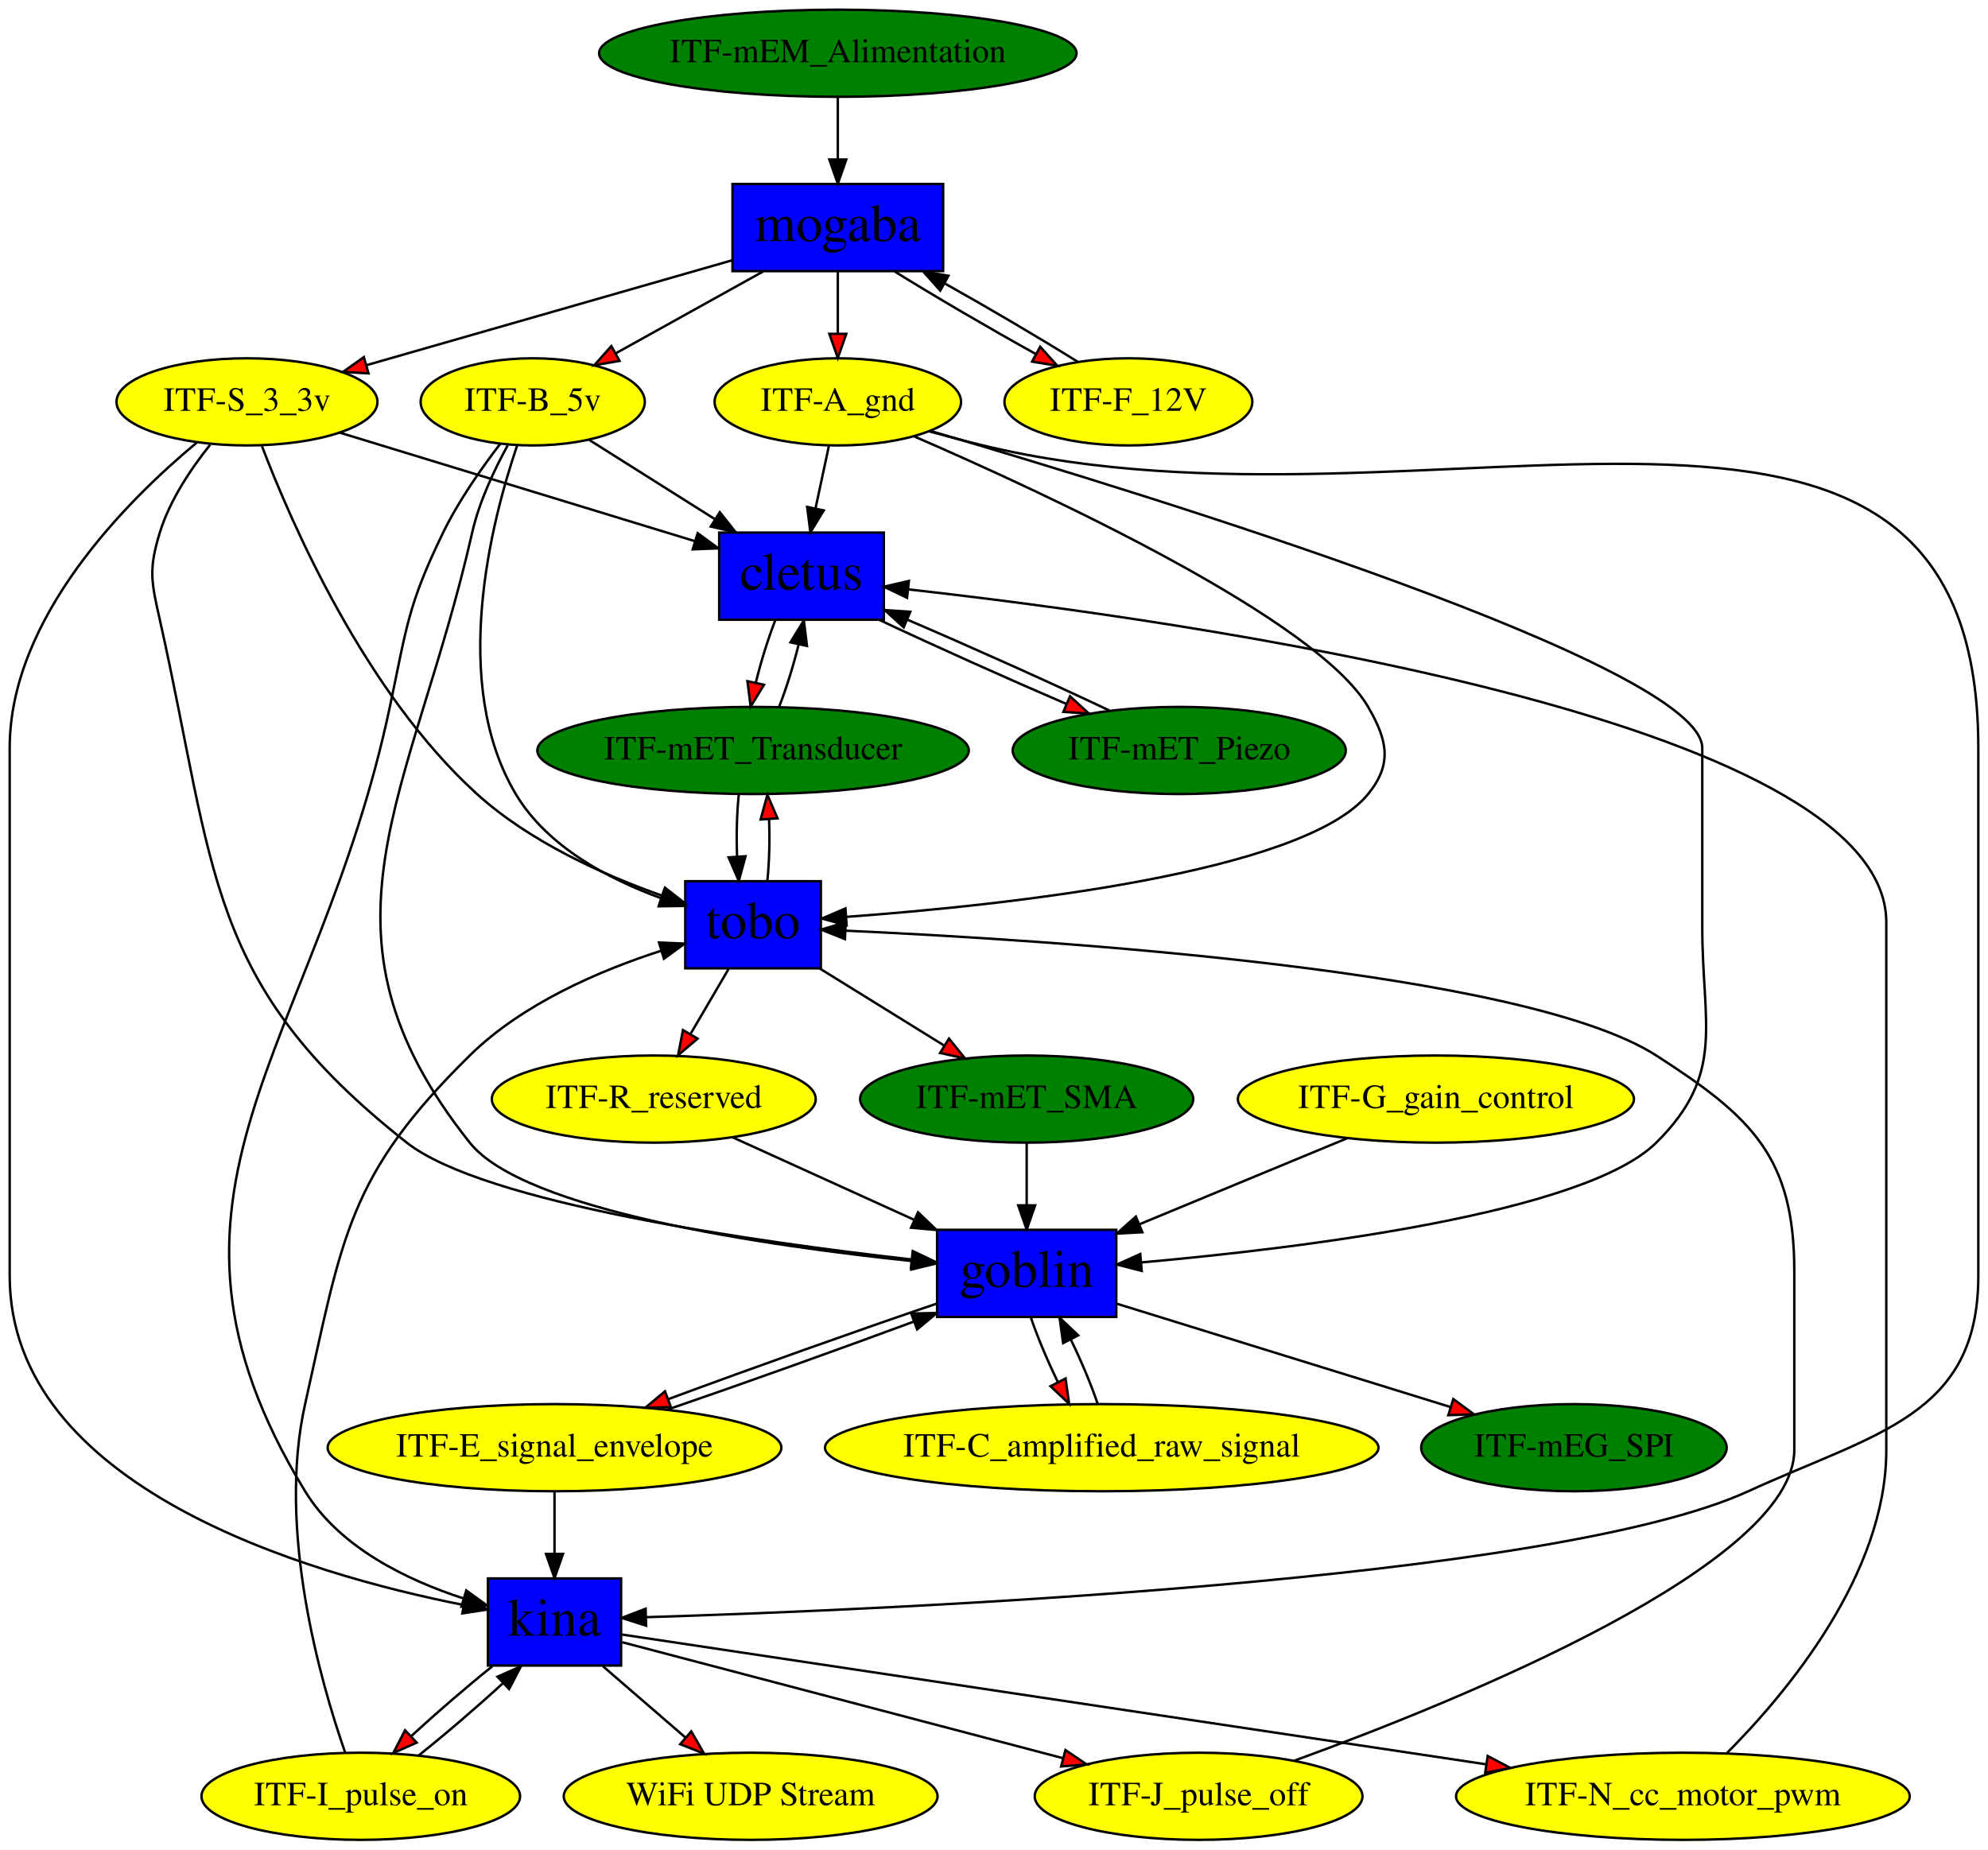
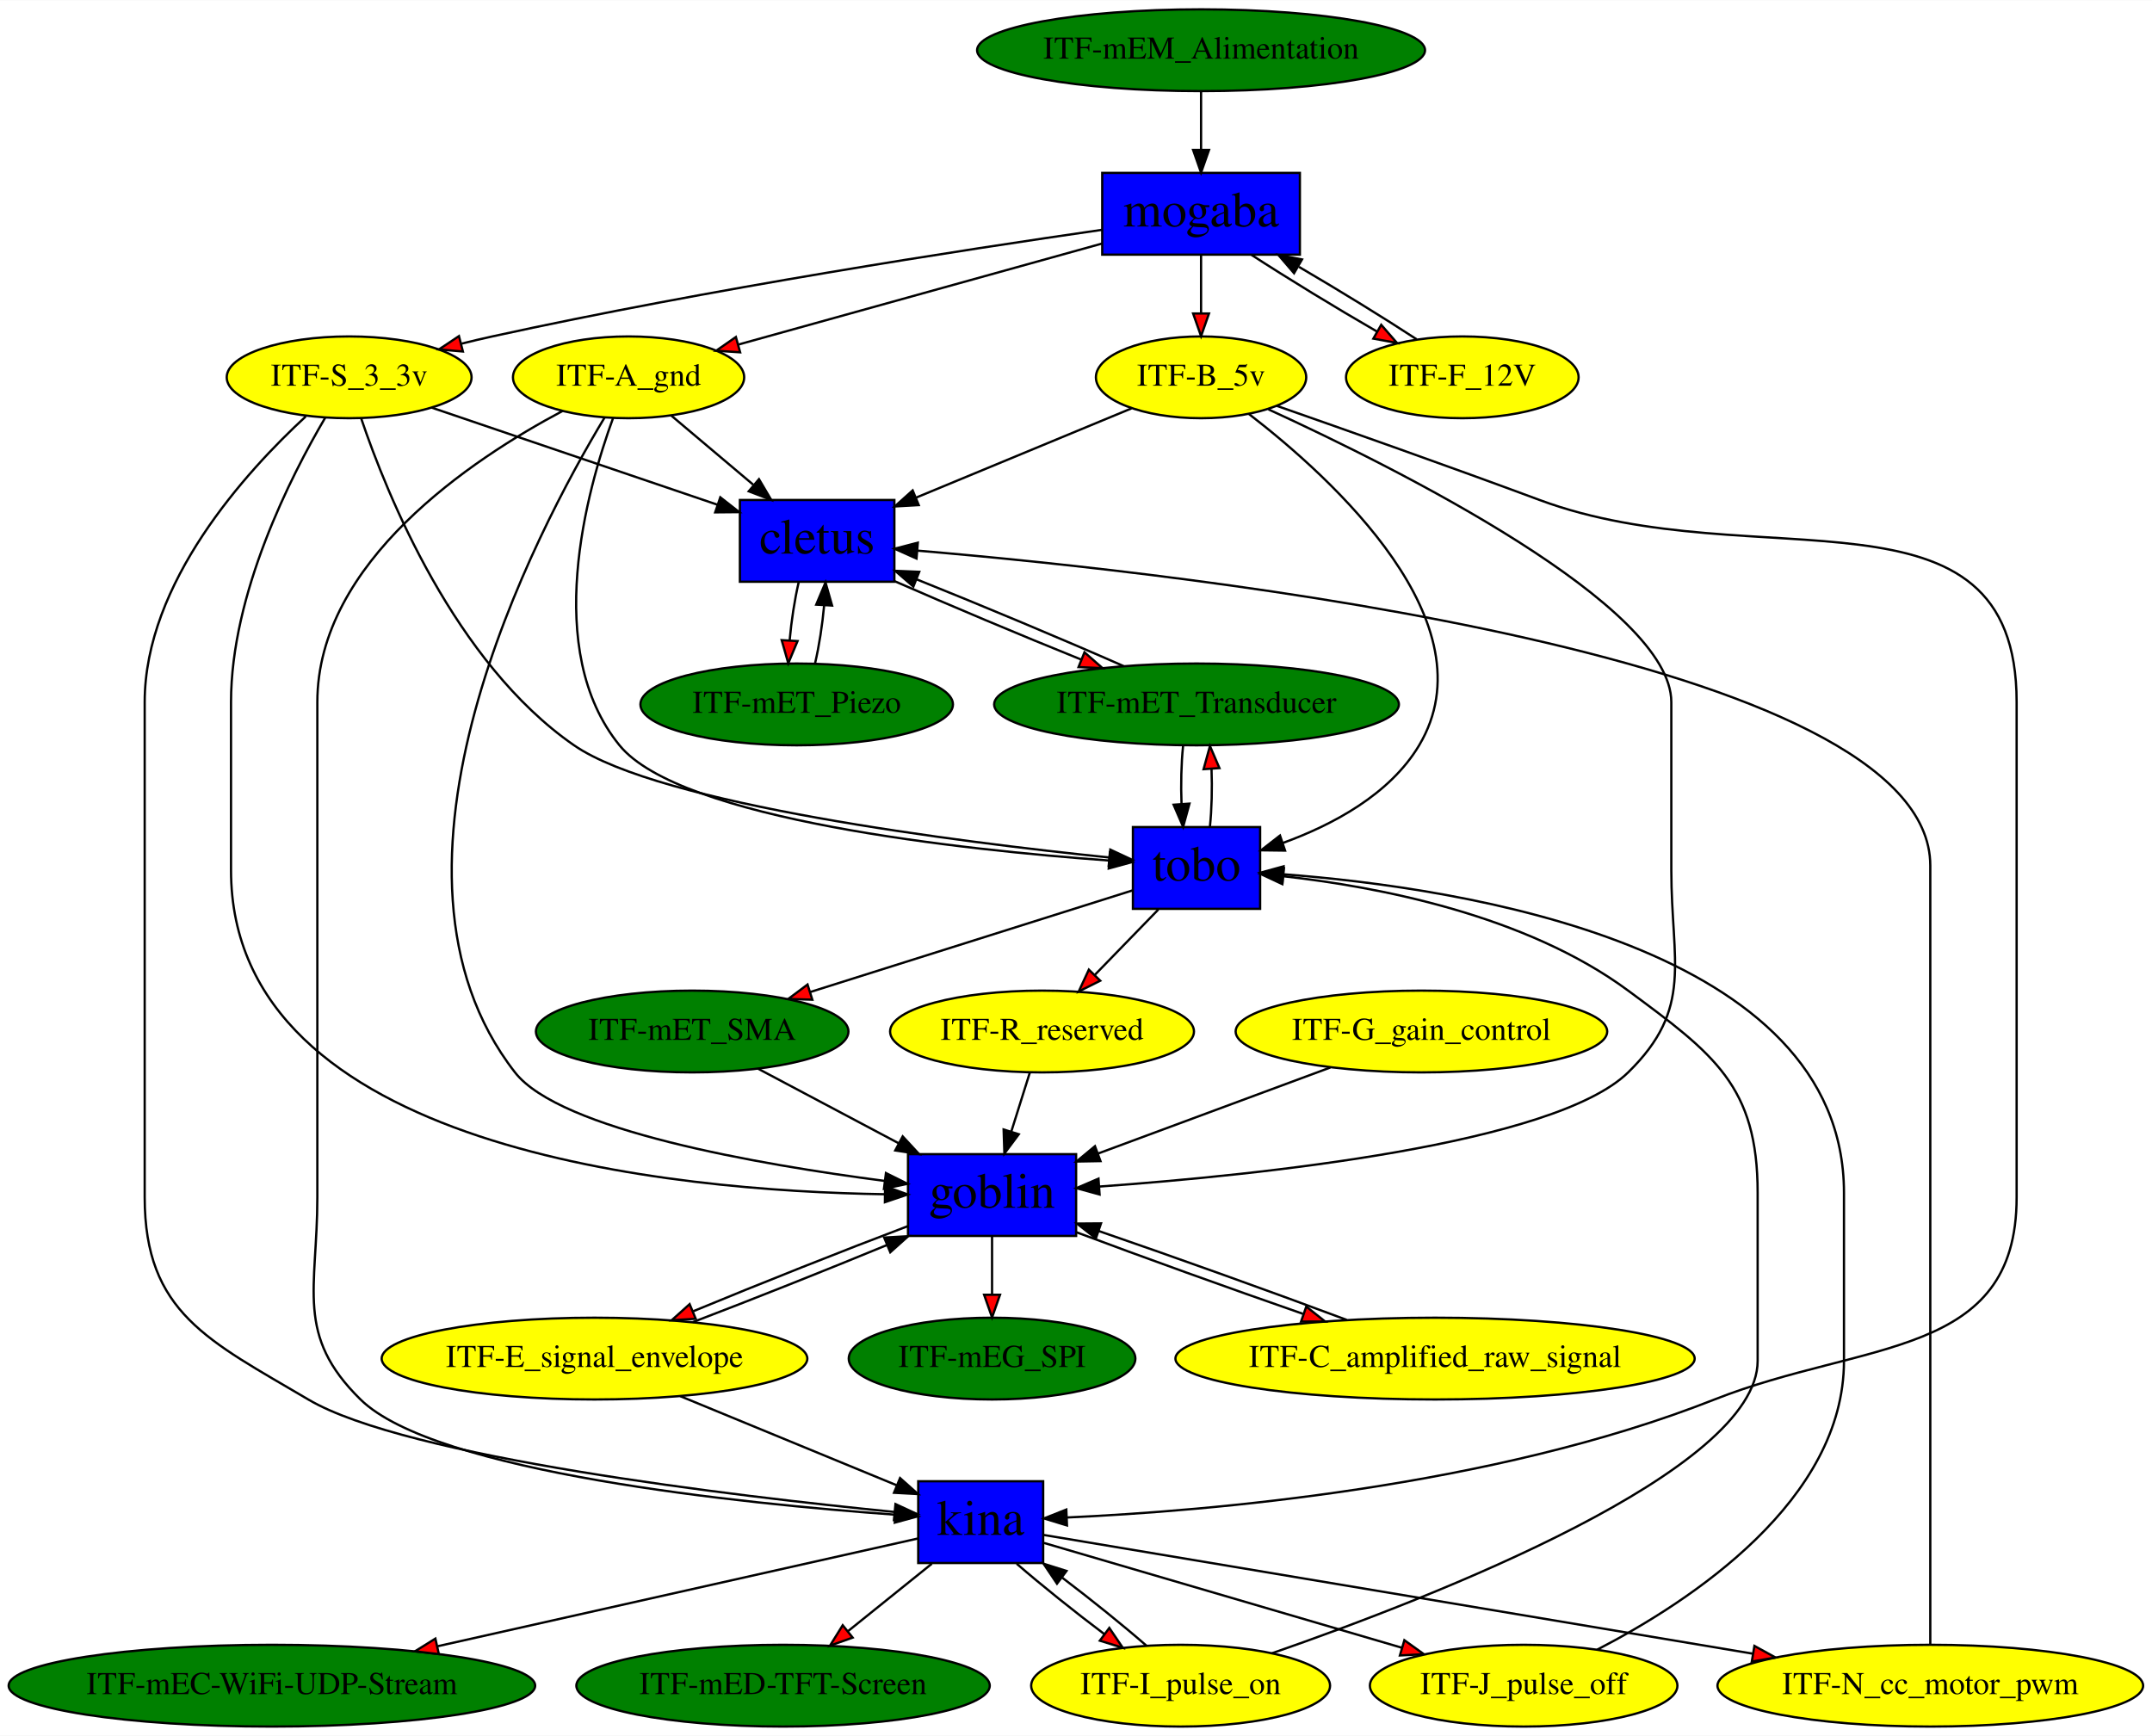
- <svg xmlns="http://www.w3.org/2000/svg" width="821pt" height="764pt" viewBox="0.00 0.00 821.00 764.00">
+ <svg xmlns="http://www.w3.org/2000/svg" width="947pt" height="764pt" viewBox="0.00 0.00 947.28 764.00">
  <g id="graph0" class="graph" transform="scale(1 1) rotate(0) translate(4 760)">
-     <polygon fill="white" stroke="none" points="-4,4 -4,-760 817,-760 817,4 -4,4" />
+     <polygon fill="white" stroke="none" points="-4,4 -4,-760 943.281,-760 943.281,4 -4,4" />
    <g id="node1" class="node">
-       <polygon fill="blue" stroke="black" points="361,-540 293,-540 293,-504 361,-504 361,-540" />
-       <text text-anchor="middle" x="327" y="-516.4" font-family="Times,serif" font-size="22.00">cletus</text>
+       <polygon fill="blue" stroke="black" points="389.69,-540 321.69,-540 321.69,-504 389.69,-504 389.69,-540" />
+       <text text-anchor="middle" x="355.69" y="-516.4" font-family="Times,serif" font-size="22.00">cletus</text>
    </g>
    <g id="node10" class="node">
-       <ellipse fill="green" stroke="black" cx="307" cy="-450" rx="89.084" ry="18" />
-       <text text-anchor="middle" x="307" y="-446.3" font-family="Times,serif" font-size="14.00">ITF-mET_Transducer</text>
+       <ellipse fill="green" stroke="black" cx="522.69" cy="-450" rx="89.084" ry="18" />
+       <text text-anchor="middle" x="522.69" y="-446.3" font-family="Times,serif" font-size="14.00">ITF-mET_Transducer</text>
    </g>
    <g id="edge8" class="edge">
-       <path fill="none" stroke="black" d="M316.14,-503.697C313.141,-495.983 310.266,-486.712 308.151,-478.112" />
-       <polygon fill="red" stroke="black" points="311.522,-477.141 305.992,-468.104 304.68,-478.618 311.522,-477.141" />
+       <path fill="none" stroke="black" d="M389.831,-504.233C413.466,-493.859 445.224,-480.519 471.807,-469.788" />
+       <polygon fill="red" stroke="black" points="473.364,-472.935 481.341,-465.963 470.757,-466.438 473.364,-472.935" />
    </g>
    <g id="node11" class="node">
-       <ellipse fill="green" stroke="black" cx="483" cy="-450" rx="68.788" ry="18" />
-       <text text-anchor="middle" x="483" y="-446.3" font-family="Times,serif" font-size="14.00">ITF-mET_Piezo</text>
+       <ellipse fill="green" stroke="black" cx="346.69" cy="-450" rx="68.788" ry="18" />
+       <text text-anchor="middle" x="346.69" y="-446.3" font-family="Times,serif" font-size="14.00">ITF-mET_Piezo</text>
    </g>
    <g id="edge7" class="edge">
-       <path fill="none" stroke="black" d="M359.265,-503.876C381.6,-493.36 411.558,-479.901 436.449,-469.194" />
-       <polygon fill="red" stroke="black" points="437.892,-472.384 445.714,-465.237 435.143,-465.946 437.892,-472.384" />
+       <path fill="none" stroke="black" d="M347.549,-503.697C345.762,-495.983 344.343,-486.712 343.58,-478.112" />
+       <polygon fill="red" stroke="black" points="347.073,-477.882 342.994,-468.104 340.085,-478.292 347.073,-477.882" />
    </g>
    <g id="node2" class="node">
-       <polygon fill="blue" stroke="black" points="252.5,-108 197.5,-108 197.5,-72 252.5,-72 252.5,-108" />
-       <text text-anchor="middle" x="225" y="-84.4" font-family="Times,serif" font-size="22.00">kina</text>
+       <polygon fill="blue" stroke="black" points="455.19,-108 400.19,-108 400.19,-72 455.19,-72 455.19,-108" />
+       <text text-anchor="middle" x="427.69" y="-84.4" font-family="Times,serif" font-size="22.00">kina</text>
    </g>
    <g id="node8" class="node">
-       <ellipse fill="yellow" stroke="black" cx="691" cy="-18" rx="93.683" ry="18" />
-       <text text-anchor="middle" x="691" y="-14.3" font-family="Times,serif" font-size="14.00">ITF-N_cc_motor_pwm</text>
+       <ellipse fill="yellow" stroke="black" cx="845.69" cy="-18" rx="93.683" ry="18" />
+       <text text-anchor="middle" x="845.69" y="-14.3" font-family="Times,serif" font-size="14.00">ITF-N_cc_motor_pwm</text>
+     </g>
+     <g id="edge18" class="edge">
+       <path fill="none" stroke="black" d="M455.44,-84.353C518.159,-73.85 672.738,-47.963 767.446,-32.103" />
+       <polygon fill="red" stroke="black" points="768.268,-35.514 777.553,-30.41 767.112,-28.61 768.268,-35.514" />
+     </g>
+     <g id="node13" class="node">
+       <ellipse fill="yellow" stroke="black" cx="515.69" cy="-18" rx="65.789" ry="18" />
+       <text text-anchor="middle" x="515.69" y="-14.3" font-family="Times,serif" font-size="14.00">ITF-I_pulse_on</text>
+     </g>
+     <g id="edge16" class="edge">
+       <path fill="none" stroke="black" d="M443.527,-71.697C454.36,-62.309 468.934,-50.616 482.204,-40.631" />
+       <polygon fill="red" stroke="black" points="484.299,-43.435 490.253,-34.671 480.133,-37.81 484.299,-43.435" />
+     </g>
+     <g id="node14" class="node">
+       <ellipse fill="green" stroke="black" cx="115.69" cy="-18" rx="115.88" ry="18" />
+       <text text-anchor="middle" x="115.69" y="-14.3" font-family="Times,serif" font-size="14.00">ITF-mEC-WiFi-UDP-Stream</text>
+     </g>
+     <g id="edge14" class="edge">
+       <path fill="none" stroke="black" d="M400.002,-82.788C353.048,-72.253 256.334,-50.555 188.812,-35.406" />
+       <polygon fill="red" stroke="black" points="189.178,-31.901 178.655,-33.127 187.646,-38.731 189.178,-31.901" />
+     </g>
+     <g id="node15" class="node">
+       <ellipse fill="green" stroke="black" cx="340.69" cy="-18" rx="90.984" ry="18" />
+       <text text-anchor="middle" x="340.69" y="-14.3" font-family="Times,serif" font-size="14.00">ITF-mED-TFT-Screen</text>
+     </g>
+     <g id="edge15" class="edge">
+       <path fill="none" stroke="black" d="M406.184,-71.697C395.064,-62.749 381.341,-51.708 369.334,-42.047" />
+       <polygon fill="red" stroke="black" points="371.334,-39.164 361.349,-35.622 366.946,-44.618 371.334,-39.164" />
+     </g>
+     <g id="node16" class="node">
+       <ellipse fill="yellow" stroke="black" cx="666.69" cy="-18" rx="67.688" ry="18" />
+       <text text-anchor="middle" x="666.69" y="-14.3" font-family="Times,serif" font-size="14.00">ITF-J_pulse_off</text>
    </g>
    <g id="edge17" class="edge">
-       <path fill="none" stroke="black" d="M252.755,-84.831C321.753,-74.466 503.146,-47.218 609.69,-31.214" />
-       <polygon fill="red" stroke="black" points="610.392,-34.648 619.761,-29.701 609.352,-27.726 610.392,-34.648" />
-     </g>
-     <g id="node13" class="node">
-       <ellipse fill="yellow" stroke="black" cx="145" cy="-18" rx="65.789" ry="18" />
-       <text text-anchor="middle" x="145" y="-14.3" font-family="Times,serif" font-size="14.00">ITF-I_pulse_on</text>
-     </g>
-     <g id="edge15" class="edge">
-       <path fill="none" stroke="black" d="M199.309,-71.697C188.455,-62.986 176.059,-52.29 165.785,-42.816" />
-       <polygon fill="red" stroke="black" points="168.081,-40.172 158.402,-35.863 163.282,-45.267 168.081,-40.172" />
-     </g>
-     <g id="node14" class="node">
-       <ellipse fill="yellow" stroke="black" cx="306" cy="-18" rx="77.187" ry="18" />
-       <text text-anchor="middle" x="306" y="-14.3" font-family="Times,serif" font-size="14.00">WiFi UDP Stream</text>
-     </g>
-     <g id="edge14" class="edge">
-       <path fill="none" stroke="black" d="M245.022,-71.697C255.276,-62.835 267.907,-51.92 279.008,-42.326" />
-       <polygon fill="red" stroke="black" points="281.488,-44.809 286.766,-35.622 276.911,-39.513 281.488,-44.809" />
-     </g>
-     <g id="node15" class="node">
-       <ellipse fill="yellow" stroke="black" cx="491" cy="-18" rx="67.688" ry="18" />
-       <text text-anchor="middle" x="491" y="-14.3" font-family="Times,serif" font-size="14.00">ITF-J_pulse_off</text>
-     </g>
-     <g id="edge16" class="edge">
-       <path fill="none" stroke="black" d="M252.964,-81.641C295.999,-70.316 379.315,-48.391 435.059,-33.721" />
-       <polygon fill="red" stroke="black" points="436.007,-37.091 444.787,-31.161 434.226,-30.322 436.007,-37.091" />
+       <path fill="none" stroke="black" d="M455.574,-80.833C494.05,-69.564 564.196,-49.019 613.024,-34.718" />
+       <polygon fill="red" stroke="black" points="614.182,-38.026 622.795,-31.856 612.214,-31.308 614.182,-38.026" />
    </g>
    <g id="node3" class="node">
-       <polygon fill="blue" stroke="black" points="385.5,-684 298.5,-684 298.5,-648 385.5,-648 385.5,-684" />
-       <text text-anchor="middle" x="342" y="-660.4" font-family="Times,serif" font-size="22.00">mogaba</text>
+       <polygon fill="blue" stroke="black" points="568.19,-684 481.19,-684 481.19,-648 568.19,-648 568.19,-684" />
+       <text text-anchor="middle" x="524.69" y="-660.4" font-family="Times,serif" font-size="22.00">mogaba</text>
    </g>
    <g id="node6" class="node">
-       <ellipse fill="yellow" stroke="black" cx="342" cy="-594" rx="50.892" ry="18" />
-       <text text-anchor="middle" x="342" y="-590.3" font-family="Times,serif" font-size="14.00">ITF-A_gnd</text>
+       <ellipse fill="yellow" stroke="black" cx="272.69" cy="-594" rx="50.892" ry="18" />
+       <text text-anchor="middle" x="272.69" y="-590.3" font-family="Times,serif" font-size="14.00">ITF-A_gnd</text>
+     </g>
+     <g id="edge21" class="edge">
+       <path fill="none" stroke="black" d="M481.082,-652.887C436.461,-640.492 367.289,-621.277 321.022,-608.426" />
+       <polygon fill="red" stroke="black" points="321.799,-605.009 311.227,-605.705 319.925,-611.754 321.799,-605.009" />
+     </g>
+     <g id="node7" class="node">
+       <ellipse fill="yellow" stroke="black" cx="524.69" cy="-594" rx="46.292" ry="18" />
+       <text text-anchor="middle" x="524.69" y="-590.3" font-family="Times,serif" font-size="14.00">ITF-B_5v</text>
+     </g>
+     <g id="edge22" class="edge">
+       <path fill="none" stroke="black" d="M524.69,-647.697C524.69,-639.983 524.69,-630.712 524.69,-622.112" />
+       <polygon fill="red" stroke="black" points="528.19,-622.104 524.69,-612.104 521.19,-622.104 528.19,-622.104" />
+     </g>
+     <g id="node9" class="node">
+       <ellipse fill="yellow" stroke="black" cx="149.69" cy="-594" rx="53.891" ry="18" />
+       <text text-anchor="middle" x="149.69" y="-590.3" font-family="Times,serif" font-size="14.00">ITF-S_3_3v</text>
+     </g>
+     <g id="edge24" class="edge">
+       <path fill="none" stroke="black" d="M481.03,-658.926C420.466,-650.195 307.68,-632.835 212.69,-612 208.276,-611.032 203.707,-609.953 199.14,-608.82" />
+       <polygon fill="red" stroke="black" points="199.76,-605.366 189.204,-606.28 198.026,-612.148 199.76,-605.366" />
+     </g>
+     <g id="node18" class="node">
+       <ellipse fill="yellow" stroke="black" cx="639.69" cy="-594" rx="51.191" ry="18" />
+       <text text-anchor="middle" x="639.69" y="-590.3" font-family="Times,serif" font-size="14.00">ITF-F_12V</text>
+     </g>
+     <g id="edge23" class="edge">
+       <path fill="none" stroke="black" d="M546.925,-647.876C562.655,-637.65 583.965,-624.64 602.25,-614.085" />
+       <polygon fill="red" stroke="black" points="603.994,-617.119 610.945,-609.123 600.525,-611.039 603.994,-617.119" />
+     </g>
+     <g id="node4" class="node">
+       <polygon fill="blue" stroke="black" points="469.69,-252 395.69,-252 395.69,-216 469.69,-216 469.69,-252" />
+       <text text-anchor="middle" x="432.69" y="-228.4" font-family="Times,serif" font-size="22.00">goblin</text>
+     </g>
+     <g id="node12" class="node">
+       <ellipse fill="yellow" stroke="black" cx="257.69" cy="-162" rx="93.683" ry="18" />
+       <text text-anchor="middle" x="257.69" y="-158.3" font-family="Times,serif" font-size="14.00">ITF-E_signal_envelope</text>
+     </g>
+     <g id="edge34" class="edge">
+       <path fill="none" stroke="black" d="M395.658,-220.324C368.002,-209.881 330.25,-194.889 301.176,-182.856" />
+       <polygon fill="red" stroke="black" points="302.253,-179.513 291.676,-178.899 299.562,-185.975 302.253,-179.513" />
+     </g>
+     <g id="node20" class="node">
+       <ellipse fill="yellow" stroke="black" cx="627.69" cy="-162" rx="114.28" ry="18" />
+       <text text-anchor="middle" x="627.69" y="-158.3" font-family="Times,serif" font-size="14.00">ITF-C_amplified_raw_signal</text>
+     </g>
+     <g id="edge33" class="edge">
+       <path fill="none" stroke="black" d="M469.784,-217.638C497.978,-207.061 537.179,-192.946 569.508,-181.713" />
+       <polygon fill="red" stroke="black" points="570.994,-184.902 579.301,-178.326 568.706,-178.287 570.994,-184.902" />
+     </g>
+     <g id="node23" class="node">
+       <ellipse fill="green" stroke="black" cx="432.69" cy="-162" rx="63.089" ry="18" />
+       <text text-anchor="middle" x="432.69" y="-158.3" font-family="Times,serif" font-size="14.00">ITF-mEG_SPI</text>
+     </g>
+     <g id="edge35" class="edge">
+       <path fill="none" stroke="black" d="M432.69,-215.697C432.69,-207.983 432.69,-198.712 432.69,-190.112" />
+       <polygon fill="red" stroke="black" points="436.19,-190.104 432.69,-180.104 429.19,-190.104 436.19,-190.104" />
+     </g>
+     <g id="node5" class="node">
+       <polygon fill="blue" stroke="black" points="550.69,-396 494.69,-396 494.69,-360 550.69,-360 550.69,-396" />
+       <text text-anchor="middle" x="522.69" y="-372.4" font-family="Times,serif" font-size="22.00">tobo</text>
+     </g>
+     <g id="edge44" class="edge">
+       <path fill="none" stroke="black" d="M528.585,-396.104C529.39,-403.791 529.627,-413.054 529.294,-421.665" />
+       <polygon fill="red" stroke="black" points="525.798,-421.48 528.605,-431.697 532.782,-421.96 525.798,-421.48" />
+     </g>
+     <g id="node21" class="node">
+       <ellipse fill="yellow" stroke="black" cx="454.69" cy="-306" rx="66.888" ry="18" />
+       <text text-anchor="middle" x="454.69" y="-302.3" font-family="Times,serif" font-size="14.00">ITF-R_reserved</text>
+     </g>
+     <g id="edge42" class="edge">
+       <path fill="none" stroke="black" d="M505.881,-359.697C497.44,-351.007 487.08,-340.343 477.894,-330.887" />
+       <polygon fill="red" stroke="black" points="480.315,-328.356 470.837,-323.622 475.295,-333.234 480.315,-328.356" />
+     </g>
+     <g id="node22" class="node">
+       <ellipse fill="green" stroke="black" cx="300.69" cy="-306" rx="68.788" ry="18" />
+       <text text-anchor="middle" x="300.69" y="-302.3" font-family="Times,serif" font-size="14.00">ITF-mET_SMA</text>
+     </g>
+     <g id="edge43" class="edge">
+       <path fill="none" stroke="black" d="M494.573,-368.134C458.995,-356.916 397.022,-337.375 352.716,-323.405" />
+       <polygon fill="red" stroke="black" points="353.575,-320.006 342.985,-320.336 351.47,-326.682 353.575,-320.006" />
+     </g>
+     <g id="edge1" class="edge">
+       <path fill="none" stroke="black" d="M291.524,-577.116C302.172,-568.136 315.691,-556.734 327.572,-546.714" />
+       <polygon fill="black" stroke="black" points="330.092,-549.167 335.48,-540.044 325.579,-543.816 330.092,-549.167" />
+     </g>
+     <g id="edge9" class="edge">
+       <path fill="none" stroke="black" d="M243.636,-579.189C203.42,-557.814 135.69,-512.661 135.69,-451 135.69,-451 135.69,-451 135.69,-233 135.69,-192.553 125.825,-172.333 154.69,-144 187.559,-111.736 323.072,-98.125 389.974,-93.284" />
+       <polygon fill="black" stroke="black" points="390.363,-96.766 400.096,-92.581 389.877,-89.783 390.363,-96.766" />
+     </g>
+     <g id="edge25" class="edge">
+       <path fill="none" stroke="black" d="M262.149,-576.32C232.196,-526.598 153.113,-377.318 222.69,-288 242.485,-262.588 329.85,-247.451 385.471,-240.218" />
+       <polygon fill="black" stroke="black" points="385.98,-243.682 395.464,-238.959 385.105,-236.737 385.98,-243.682" />
+     </g>
+     <g id="edge36" class="edge">
+       <path fill="none" stroke="black" d="M265.898,-576.155C254.21,-544.118 234.652,-473.874 268.69,-432 295.404,-399.137 419.906,-385.957 484.133,-381.274" />
+       <polygon fill="black" stroke="black" points="484.539,-384.755 494.272,-380.57 484.053,-377.772 484.539,-384.755" />
+     </g>
+     <g id="edge2" class="edge">
+       <path fill="none" stroke="black" d="M494.085,-580.324C467.564,-569.338 428.885,-553.317 399.155,-541.003" />
+       <polygon fill="black" stroke="black" points="400.422,-537.74 389.844,-537.147 397.744,-544.207 400.422,-537.74" />
+     </g>
+     <g id="edge10" class="edge">
+       <path fill="none" stroke="black" d="M557.925,-581.473C588.184,-570.908 634.052,-554.718 673.69,-540 768.719,-504.714 883.69,-552.369 883.69,-451 883.69,-451 883.69,-451 883.69,-233 883.69,-161.875 816.841,-170.13 750.69,-144 652.764,-105.32 527.392,-94.867 465.599,-92.044" />
+       <polygon fill="black" stroke="black" points="465.667,-88.544 455.53,-91.626 465.377,-95.538 465.667,-88.544" />
+     </g>
+     <g id="edge26" class="edge">
+       <path fill="none" stroke="black" d="M554.348,-579.893C611.585,-553.64 731.69,-493.491 731.69,-451 731.69,-451 731.69,-451 731.69,-377 731.69,-336.553 741.621,-316.266 712.69,-288 680.268,-256.323 550.806,-242.84 479.833,-237.734" />
+       <polygon fill="black" stroke="black" points="480.022,-234.239 469.804,-237.04 479.539,-241.222 480.022,-234.239" />
+     </g>
+     <g id="edge37" class="edge">
+       <path fill="none" stroke="black" d="M545.688,-577.907C582.685,-549.398 652.681,-485.672 620.69,-432 607.722,-410.243 582.379,-396.877 560.715,-389.01" />
+       <polygon fill="black" stroke="black" points="561.672,-385.64 551.078,-385.772 559.442,-392.275 561.672,-385.64" />
+     </g>
+     <g id="edge3" class="edge">
+       <path fill="none" stroke="black" d="M845.69,-36.049C845.69,-62.708 845.69,-115.885 845.69,-161 845.69,-379 845.69,-379 845.69,-379 845.69,-471.408 520.131,-507.516 399.747,-517.709" />
+       <polygon fill="black" stroke="black" points="399.434,-514.223 389.757,-518.535 400.011,-521.199 399.434,-514.223" />
+     </g>
+     <g id="edge4" class="edge">
+       <path fill="none" stroke="black" d="M186.044,-580.647C221.14,-568.721 274.327,-550.647 311.773,-537.923" />
+       <polygon fill="black" stroke="black" points="313.068,-541.18 321.41,-534.648 310.816,-534.552 313.068,-541.18" />
+     </g>
+     <g id="edge11" class="edge">
+       <path fill="none" stroke="black" d="M130.603,-576.777C104.184,-552.397 59.69,-503.537 59.69,-451 59.69,-451 59.69,-451 59.69,-233 59.69,-182.121 87.892,-169.891 131.69,-144 174.864,-118.478 319.968,-101.411 389.678,-94.484" />
+       <polygon fill="black" stroke="black" points="390.181,-97.952 399.794,-93.498 389.501,-90.985 390.181,-97.952" />
+     </g>
+     <g id="edge27" class="edge">
+       <path fill="none" stroke="black" d="M139.167,-576.242C123.972,-550.395 97.69,-498.782 97.69,-451 97.69,-451 97.69,-451 97.69,-377 97.69,-253.526 292.994,-235.822 385.356,-234.353" />
+       <polygon fill="black" stroke="black" points="385.595,-237.851 395.559,-234.25 385.524,-230.851 385.595,-237.851" />
+     </g>
+     <g id="edge40" class="edge">
+       <path fill="none" stroke="black" d="M154.998,-575.876C166.326,-542.384 196.207,-468.314 248.69,-432 286.415,-405.897 418.258,-389.411 484.334,-382.597" />
+       <polygon fill="black" stroke="black" points="484.751,-386.073 494.349,-381.587 484.048,-379.108 484.751,-386.073" />
+     </g>
+     <g id="edge5" class="edge">
+       <path fill="none" stroke="black" d="M490.599,-466.865C464.655,-478.293 428.018,-493.651 399.412,-505.089" />
+       <polygon fill="black" stroke="black" points="398.049,-501.865 390.046,-508.807 400.632,-508.371 398.049,-501.865" />
+     </g>
+     <g id="edge41" class="edge">
+       <path fill="none" stroke="black" d="M516.774,-431.697C515.978,-423.983 515.752,-414.712 516.094,-406.112" />
+       <polygon fill="black" stroke="black" points="519.588,-406.324 516.795,-396.104 512.605,-405.836 519.588,-406.324" />
+     </g>
+     <g id="edge6" class="edge">
+       <path fill="none" stroke="black" d="M354.784,-468.104C356.578,-475.791 358.005,-485.054 358.779,-493.665" />
+       <polygon fill="black" stroke="black" points="355.288,-493.924 359.381,-503.697 362.276,-493.505 355.288,-493.924" />
+     </g>
+     <g id="edge12" class="edge">
+       <path fill="none" stroke="black" d="M295.418,-145.465C323.769,-133.791 362.407,-117.881 390.601,-106.272" />
+       <polygon fill="black" stroke="black" points="392.19,-109.403 400.105,-102.359 389.525,-102.93 392.19,-109.403" />
+     </g>
+     <g id="edge30" class="edge">
+       <path fill="none" stroke="black" d="M300.965,-178.046C326.926,-187.943 359.855,-201.036 386.337,-211.96" />
+       <polygon fill="black" stroke="black" points="385.199,-215.277 395.777,-215.876 387.882,-208.811 385.199,-215.277" />
+     </g>
+     <g id="edge13" class="edge">
+       <path fill="none" stroke="black" d="M500.637,-35.622C490.39,-44.546 476.566,-55.694 463.66,-65.491" />
+       <polygon fill="black" stroke="black" points="461.272,-62.906 455.358,-71.697 465.463,-68.513 461.272,-62.906" />
+     </g>
+     <g id="edge38" class="edge">
+       <path fill="none" stroke="black" d="M555.937,-32.288C627.558,-57.165 769.69,-112.627 769.69,-161 769.69,-235 769.69,-235 769.69,-235 769.69,-281.973 750.461,-296.077 712.69,-324 667.471,-357.429 602.09,-369.779 561.016,-374.338" />
+       <polygon fill="black" stroke="black" points="560.47,-370.875 550.871,-375.36 561.172,-377.84 560.47,-370.875" />
+     </g>
+     <g id="edge39" class="edge">
+       <path fill="none" stroke="black" d="M699.038,-33.837C740.666,-55.416 807.69,-99.681 807.69,-161 807.69,-235 807.69,-235 807.69,-235 807.69,-343.894 638.945,-369.283 561.144,-375.201" />
+       <polygon fill="black" stroke="black" points="560.532,-371.735 550.797,-375.914 561.013,-378.718 560.532,-371.735" />
+     </g>
+     <g id="node17" class="node">
+       <ellipse fill="green" stroke="black" cx="524.69" cy="-738" rx="98.583" ry="18" />
+       <text text-anchor="middle" x="524.69" y="-734.3" font-family="Times,serif" font-size="14.00">ITF-mEM_Alimentation</text>
+     </g>
+     <g id="edge19" class="edge">
+       <path fill="none" stroke="black" d="M524.69,-719.697C524.69,-711.983 524.69,-702.712 524.69,-694.112" />
+       <polygon fill="black" stroke="black" points="528.19,-694.104 524.69,-684.104 521.19,-694.104 528.19,-694.104" />
    </g>
    <g id="edge20" class="edge">
-       <path fill="none" stroke="black" d="M342,-647.697C342,-639.983 342,-630.712 342,-622.112" />
-       <polygon fill="red" stroke="black" points="345.5,-622.104 342,-612.104 338.5,-622.104 345.5,-622.104" />
-     </g>
-     <g id="node7" class="node">
-       <ellipse fill="yellow" stroke="black" cx="216" cy="-594" rx="46.292" ry="18" />
-       <text text-anchor="middle" x="216" y="-590.3" font-family="Times,serif" font-size="14.00">ITF-B_5v</text>
-     </g>
-     <g id="edge21" class="edge">
-       <path fill="none" stroke="black" d="M311.177,-647.876C292.769,-637.65 269.352,-624.64 250.352,-614.085" />
-       <polygon fill="red" stroke="black" points="251.862,-610.92 241.421,-609.123 248.463,-617.039 251.862,-610.92" />
-     </g>
-     <g id="node9" class="node">
-       <ellipse fill="yellow" stroke="black" cx="98" cy="-594" rx="53.891" ry="18" />
-       <text text-anchor="middle" x="98" y="-590.3" font-family="Times,serif" font-size="14.00">ITF-S_3_3v</text>
-     </g>
-     <g id="edge23" class="edge">
-       <path fill="none" stroke="black" d="M298.378,-652.485C255.941,-640.311 191.563,-621.842 147.293,-609.141" />
-       <polygon fill="red" stroke="black" points="148.189,-605.757 137.612,-606.364 146.259,-612.486 148.189,-605.757" />
-     </g>
-     <g id="node17" class="node">
-       <ellipse fill="yellow" stroke="black" cx="462" cy="-594" rx="51.191" ry="18" />
-       <text text-anchor="middle" x="462" y="-590.3" font-family="Times,serif" font-size="14.00">ITF-F_12V</text>
-     </g>
-     <g id="edge22" class="edge">
-       <path fill="none" stroke="black" d="M365.458,-647.876C382.106,-637.533 404.665,-624.344 423.845,-613.725" />
-       <polygon fill="red" stroke="black" points="425.577,-616.768 432.667,-608.895 422.215,-610.628 425.577,-616.768" />
-     </g>
-     <g id="node4" class="node">
-       <polygon fill="blue" stroke="black" points="457,-252 383,-252 383,-216 457,-216 457,-252" />
-       <text text-anchor="middle" x="420" y="-228.4" font-family="Times,serif" font-size="22.00">goblin</text>
-     </g>
-     <g id="node12" class="node">
-       <ellipse fill="yellow" stroke="black" cx="225" cy="-162" rx="93.683" ry="18" />
-       <text text-anchor="middle" x="225" y="-158.3" font-family="Times,serif" font-size="14.00">ITF-E_signal_envelope</text>
-     </g>
-     <g id="edge33" class="edge">
-       <path fill="none" stroke="black" d="M382.633,-221.441C351.163,-210.767 306.126,-194.711 272.192,-182.127" />
-       <polygon fill="red" stroke="black" points="273.084,-178.725 262.492,-178.511 270.639,-185.284 273.084,-178.725" />
+       <path fill="none" stroke="black" d="M619.56,-610.75C605.209,-620.153 585.541,-632.245 567.789,-642.627" />
+       <polygon fill="black" stroke="black" points="565.621,-639.838 558.719,-647.876 569.127,-645.896 565.621,-639.838" />
    </g>
    <g id="node19" class="node">
-       <ellipse fill="yellow" stroke="black" cx="451" cy="-162" rx="114.28" ry="18" />
-       <text text-anchor="middle" x="451" y="-158.3" font-family="Times,serif" font-size="14.00">ITF-C_amplified_raw_signal</text>
+       <ellipse fill="yellow" stroke="black" cx="621.69" cy="-306" rx="81.786" ry="18" />
+       <text text-anchor="middle" x="621.69" y="-302.3" font-family="Times,serif" font-size="14.00">ITF-G_gain_control</text>
+     </g>
+     <g id="edge28" class="edge">
+       <path fill="none" stroke="black" d="M581.608,-290.155C551.657,-279.062 510.643,-263.872 479.24,-252.241" />
+       <polygon fill="black" stroke="black" points="480.419,-248.945 469.826,-248.754 477.988,-255.509 480.419,-248.945" />
+     </g>
+     <g id="edge29" class="edge">
+       <path fill="none" stroke="black" d="M588.814,-179.029C557.347,-190.807 513.047,-206.693 479.616,-218.177" />
+       <polygon fill="black" stroke="black" points="478.389,-214.897 470.056,-221.441 480.651,-221.522 478.389,-214.897" />
+     </g>
+     <g id="edge31" class="edge">
+       <path fill="none" stroke="black" d="M449.364,-288.055C446.915,-280.261 443.948,-270.822 441.2,-262.079" />
+       <polygon fill="black" stroke="black" points="444.456,-260.766 438.119,-252.275 437.778,-262.865 444.456,-260.766" />
    </g>
    <g id="edge32" class="edge">
-       <path fill="none" stroke="black" d="M421.747,-215.697C424.454,-207.728 428.504,-198.1 432.809,-189.264" />
-       <polygon fill="red" stroke="black" points="436.06,-190.597 437.53,-180.104 429.838,-187.39 436.06,-190.597" />
-     </g>
-     <g id="node22" class="node">
-       <ellipse fill="green" stroke="black" cx="646" cy="-162" rx="63.089" ry="18" />
-       <text text-anchor="middle" x="646" y="-158.3" font-family="Times,serif" font-size="14.00">ITF-mEG_SPI</text>
-     </g>
-     <g id="edge34" class="edge">
-       <path fill="none" stroke="black" d="M457.066,-221.519C494.628,-209.885 553.024,-191.798 594.951,-178.812" />
-       <polygon fill="red" stroke="black" points="596.181,-182.095 604.698,-175.793 594.11,-175.408 596.181,-182.095" />
-     </g>
-     <g id="node5" class="node">
-       <polygon fill="blue" stroke="black" points="335,-396 279,-396 279,-360 335,-360 335,-396" />
-       <text text-anchor="middle" x="307" y="-372.4" font-family="Times,serif" font-size="22.00">tobo</text>
-     </g>
-     <g id="edge43" class="edge">
-       <path fill="none" stroke="black" d="M312.895,-396.104C313.701,-403.791 313.937,-413.054 313.604,-421.665" />
-       <polygon fill="red" stroke="black" points="310.109,-421.48 312.916,-431.697 317.092,-421.96 310.109,-421.48" />
-     </g>
-     <g id="node20" class="node">
-       <ellipse fill="yellow" stroke="black" cx="266" cy="-306" rx="66.888" ry="18" />
-       <text text-anchor="middle" x="266" y="-302.3" font-family="Times,serif" font-size="14.00">ITF-R_reserved</text>
-     </g>
-     <g id="edge41" class="edge">
-       <path fill="none" stroke="black" d="M296.865,-359.697C292.148,-351.644 286.438,-341.894 281.218,-332.982" />
-       <polygon fill="red" stroke="black" points="284.092,-330.964 276.018,-324.104 278.052,-334.502 284.092,-330.964" />
-     </g>
-     <g id="node21" class="node">
-       <ellipse fill="green" stroke="black" cx="420" cy="-306" rx="68.788" ry="18" />
-       <text text-anchor="middle" x="420" y="-302.3" font-family="Times,serif" font-size="14.00">ITF-mET_SMA</text>
-     </g>
-     <g id="edge42" class="edge">
-       <path fill="none" stroke="black" d="M334.643,-359.876C350.079,-350.314 369.444,-338.318 385.825,-328.17" />
-       <polygon fill="red" stroke="black" points="387.917,-330.992 394.575,-322.75 384.23,-325.041 387.917,-330.992" />
-     </g>
-     <g id="edge1" class="edge">
-       <path fill="none" stroke="black" d="M338.292,-575.697C336.639,-567.983 334.653,-558.712 332.81,-550.112" />
-       <polygon fill="black" stroke="black" points="336.183,-549.149 330.665,-540.104 329.338,-550.616 336.183,-549.149" />
-     </g>
-     <g id="edge9" class="edge">
-       <path fill="none" stroke="black" d="M379.65,-581.85C387.033,-579.8 394.739,-577.756 402,-576 587.578,-531.12 813,-641.928 813,-451 813,-451 813,-451 813,-233 813,-175.144 770.591,-168.116 718,-144 636.852,-106.789 363.582,-95.084 262.77,-91.982" />
-       <polygon fill="black" stroke="black" points="262.83,-88.482 252.731,-91.684 262.623,-95.479 262.83,-88.482" />
-     </g>
-     <g id="edge24" class="edge">
-       <path fill="none" stroke="black" d="M380.205,-582.014C472.302,-554.991 699,-485.018 699,-451 699,-451 699,-451 699,-377 699,-336.553 708.732,-316.468 680,-288 650.568,-258.839 534.132,-244.491 467.489,-238.536" />
-       <polygon fill="black" stroke="black" points="467.505,-235.025 457.241,-237.652 466.903,-241.999 467.505,-235.025" />
-     </g>
-     <g id="edge35" class="edge">
-       <path fill="none" stroke="black" d="M373.561,-579.72C429.015,-555.671 540.061,-504.061 561,-468 569.034,-454.163 571.092,-444.416 561,-432 534.286,-399.137 409.784,-385.957 345.557,-381.274" />
-       <polygon fill="black" stroke="black" points="345.637,-377.772 335.418,-380.57 345.151,-384.755 345.637,-377.772" />
-     </g>
-     <g id="edge2" class="edge">
-       <path fill="none" stroke="black" d="M239.269,-578.326C254.319,-568.835 274.207,-556.293 291.242,-545.55" />
-       <polygon fill="black" stroke="black" points="293.258,-548.417 299.85,-540.122 289.524,-542.496 293.258,-548.417" />
-     </g>
-     <g id="edge10" class="edge">
-       <path fill="none" stroke="black" d="M202.574,-576.654C194.826,-566.579 185.385,-553.117 179,-540 164.355,-509.914 163.934,-500.734 157,-468 126.986,-326.306 46.569,-267.645 122,-144 136.205,-120.716 164.268,-107.227 187.518,-99.691" />
-       <polygon fill="black" stroke="black" points="188.557,-103.033 197.134,-96.814 186.55,-96.327 188.557,-103.033" />
-     </g>
-     <g id="edge25" class="edge">
-       <path fill="none" stroke="black" d="M205.657,-576.026C200.126,-565.951 193.876,-552.701 191,-540 166.264,-430.765 120.26,-375.638 190,-288 212.371,-259.887 312.011,-245.42 372.567,-239.095" />
-       <polygon fill="black" stroke="black" points="373.063,-242.563 382.662,-238.078 372.362,-235.599 373.063,-242.563" />
-     </g>
-     <g id="edge36" class="edge">
-       <path fill="none" stroke="black" d="M209.584,-576.01C199.003,-544.931 181.64,-477.902 209,-432 221.968,-410.243 247.31,-396.877 268.975,-389.01" />
-       <polygon fill="black" stroke="black" points="270.247,-392.275 278.612,-385.772 268.018,-385.64 270.247,-392.275" />
-     </g>
-     <g id="edge3" class="edge">
-       <path fill="none" stroke="black" d="M709.227,-35.896C733.932,-60.732 775,-109.729 775,-161 775,-379 775,-379 775,-379 775,-463.165 484.038,-503.898 371.085,-516.54" />
-       <polygon fill="black" stroke="black" points="370.599,-513.072 361.041,-517.642 371.363,-520.03 370.599,-513.072" />
-     </g>
-     <g id="edge4" class="edge">
-       <path fill="none" stroke="black" d="M136.329,-581.284C176.761,-568.925 240.382,-549.477 282.877,-536.487" />
-       <polygon fill="black" stroke="black" points="284.127,-539.765 292.667,-533.495 282.081,-533.071 284.127,-539.765" />
-     </g>
-     <g id="edge11" class="edge">
-       <path fill="none" stroke="black" d="M77.217,-577.141C48.45,-553.216 0,-504.917 0,-451 0,-451 0,-451 0,-233 0,-145.489 123.227,-109.733 187.293,-97.057" />
-       <polygon fill="black" stroke="black" points="188.232,-100.442 197.411,-95.15 186.935,-93.563 188.232,-100.442" />
-     </g>
-     <g id="edge26" class="edge">
-       <path fill="none" stroke="black" d="M82.765,-576.243C74.905,-566.445 66.12,-553.396 62,-540 57.297,-524.707 58.499,-519.612 62,-504 85.23,-400.407 80.58,-353.667 164,-288 195.821,-262.951 307.675,-247.07 372.52,-239.748" />
-       <polygon fill="black" stroke="black" points="372.948,-243.222 382.504,-238.646 372.18,-236.264 372.948,-243.222" />
-     </g>
-     <g id="edge39" class="edge">
-       <path fill="none" stroke="black" d="M104.188,-575.691C116.48,-543.489 146.835,-473.853 193,-432 214.886,-412.158 245.497,-398.482 269.489,-389.998" />
-       <polygon fill="black" stroke="black" points="270.637,-393.305 278.988,-386.785 268.394,-386.674 270.637,-393.305" />
-     </g>
-     <g id="edge5" class="edge">
-       <path fill="none" stroke="black" d="M317.782,-468.104C320.784,-475.791 323.666,-485.054 325.794,-493.665" />
-       <polygon fill="black" stroke="black" points="322.43,-494.667 327.972,-503.697 329.271,-493.182 322.43,-494.667" />
-     </g>
-     <g id="edge40" class="edge">
-       <path fill="none" stroke="black" d="M301.084,-431.697C300.289,-423.983 300.062,-414.712 300.405,-406.112" />
-       <polygon fill="black" stroke="black" points="303.898,-406.324 301.105,-396.104 296.915,-405.836 303.898,-406.324" />
-     </g>
-     <g id="edge6" class="edge">
-       <path fill="none" stroke="black" d="M454.175,-466.499C430.768,-477.594 397.543,-492.529 370.866,-503.959" />
-       <polygon fill="black" stroke="black" points="369.198,-500.864 361.365,-507.998 371.937,-507.307 369.198,-500.864" />
-     </g>
-     <g id="edge12" class="edge">
-       <path fill="none" stroke="black" d="M225,-143.697C225,-135.983 225,-126.712 225,-118.112" />
-       <polygon fill="black" stroke="black" points="228.5,-118.104 225,-108.104 221.5,-118.104 228.5,-118.104" />
-     </g>
-     <g id="edge29" class="edge">
-       <path fill="none" stroke="black" d="M271.645,-177.727C302.413,-188.293 342.478,-202.62 373.261,-214.041" />
-       <polygon fill="black" stroke="black" points="372.313,-217.423 382.906,-217.638 374.759,-210.864 372.313,-217.423" />
-     </g>
-     <g id="edge13" class="edge">
-       <path fill="none" stroke="black" d="M168.943,-34.907C180.044,-43.731 193.026,-54.888 203.771,-64.774" />
-       <polygon fill="black" stroke="black" points="201.455,-67.401 211.14,-71.697 206.248,-62.299 201.455,-67.401" />
-     </g>
-     <g id="edge37" class="edge">
-       <path fill="none" stroke="black" d="M138.535,-36.08C128.234,-65.655 110.385,-128.204 122,-180 137.486,-249.062 139.558,-274.351 190,-324 211.887,-345.543 244.085,-359.246 269.167,-367.309" />
-       <polygon fill="black" stroke="black" points="268.152,-370.659 278.738,-370.227 270.194,-363.963 268.152,-370.659" />
-     </g>
-     <g id="edge38" class="edge">
-       <path fill="none" stroke="black" d="M530.524,-32.707C600.063,-58.04 737,-113.906 737,-161 737,-235 737,-235 737,-235 737,-281.973 719.517,-298.606 680,-324 625.054,-359.308 428.838,-371.782 345.203,-375.561" />
-       <polygon fill="black" stroke="black" points="344.949,-372.068 335.11,-375.999 345.252,-379.062 344.949,-372.068" />
-     </g>
-     <g id="node16" class="node">
-       <ellipse fill="green" stroke="black" cx="342" cy="-738" rx="98.583" ry="18" />
-       <text text-anchor="middle" x="342" y="-734.3" font-family="Times,serif" font-size="14.00">ITF-mEM_Alimentation</text>
-     </g>
-     <g id="edge18" class="edge">
-       <path fill="none" stroke="black" d="M342,-719.697C342,-711.983 342,-702.712 342,-694.112" />
-       <polygon fill="black" stroke="black" points="345.5,-694.104 342,-684.104 338.5,-694.104 345.5,-694.104" />
-     </g>
-     <g id="edge19" class="edge">
-       <path fill="none" stroke="black" d="M441.122,-610.514C425.879,-620.068 404.827,-632.464 385.999,-643.019" />
-       <polygon fill="black" stroke="black" points="384.295,-639.961 377.252,-647.876 387.694,-646.081 384.295,-639.961" />
-     </g>
-     <g id="node18" class="node">
-       <ellipse fill="yellow" stroke="black" cx="589" cy="-306" rx="81.786" ry="18" />
-       <text text-anchor="middle" x="589" y="-302.3" font-family="Times,serif" font-size="14.00">ITF-G_gain_control</text>
-     </g>
-     <g id="edge27" class="edge">
-       <path fill="none" stroke="black" d="M552.33,-289.811C527.146,-279.38 493.511,-265.448 466.454,-254.241" />
-       <polygon fill="black" stroke="black" points="467.761,-250.994 457.183,-250.401 465.082,-257.461 467.761,-250.994" />
-     </g>
-     <g id="edge28" class="edge">
-       <path fill="none" stroke="black" d="M449.32,-180.104C446.607,-188.129 442.514,-197.871 438.161,-206.797" />
-       <polygon fill="black" stroke="black" points="435.045,-205.204 433.579,-215.697 441.268,-208.408 435.045,-205.204" />
-     </g>
-     <g id="edge30" class="edge">
-       <path fill="none" stroke="black" d="M298.659,-290.155C320.406,-280.27 349.311,-267.132 373.454,-256.157" />
-       <polygon fill="black" stroke="black" points="375.133,-259.239 382.788,-251.914 372.236,-252.866 375.133,-259.239" />
-     </g>
-     <g id="edge31" class="edge">
-       <path fill="none" stroke="black" d="M420,-287.697C420,-279.983 420,-270.712 420,-262.112" />
-       <polygon fill="black" stroke="black" points="423.5,-262.104 420,-252.104 416.5,-262.104 423.5,-262.104" />
+       <path fill="none" stroke="black" d="M329.658,-289.638C347.822,-280.006 371.519,-267.439 391.607,-256.787" />
+       <polygon fill="black" stroke="black" points="393.354,-259.821 400.549,-252.044 390.075,-253.637 393.354,-259.821" />
    </g>
  </g>
</svg>
